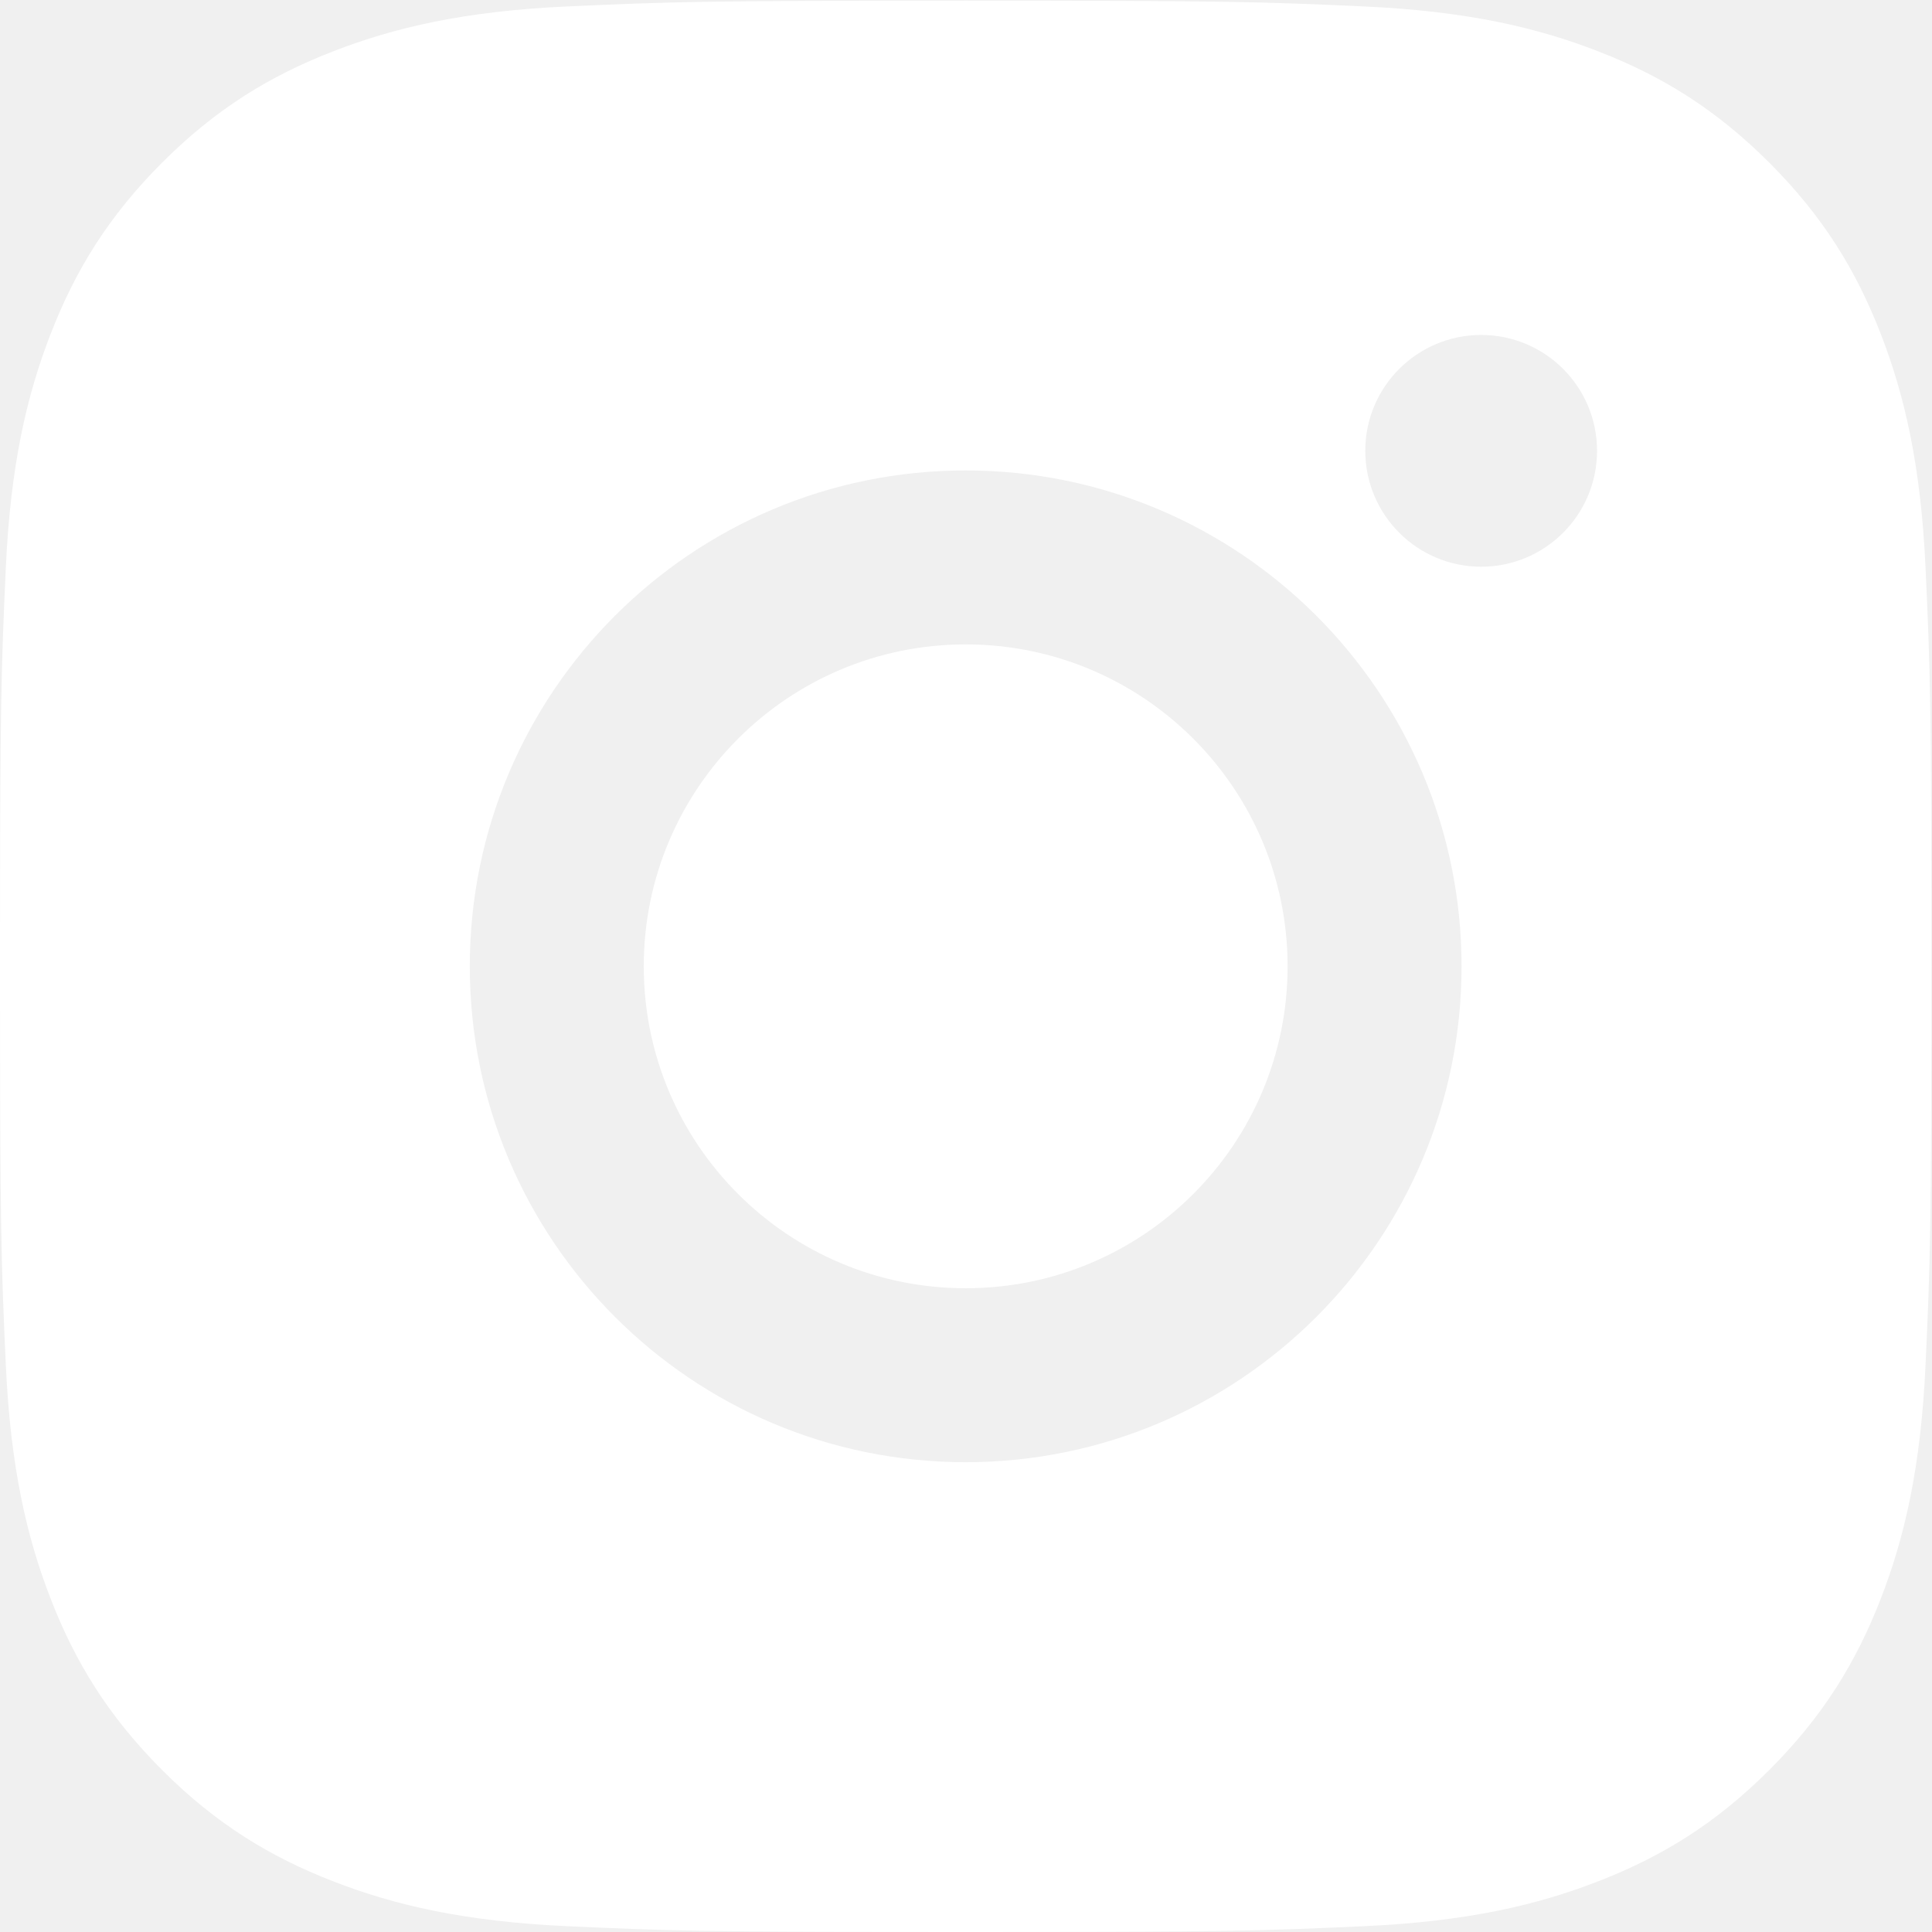
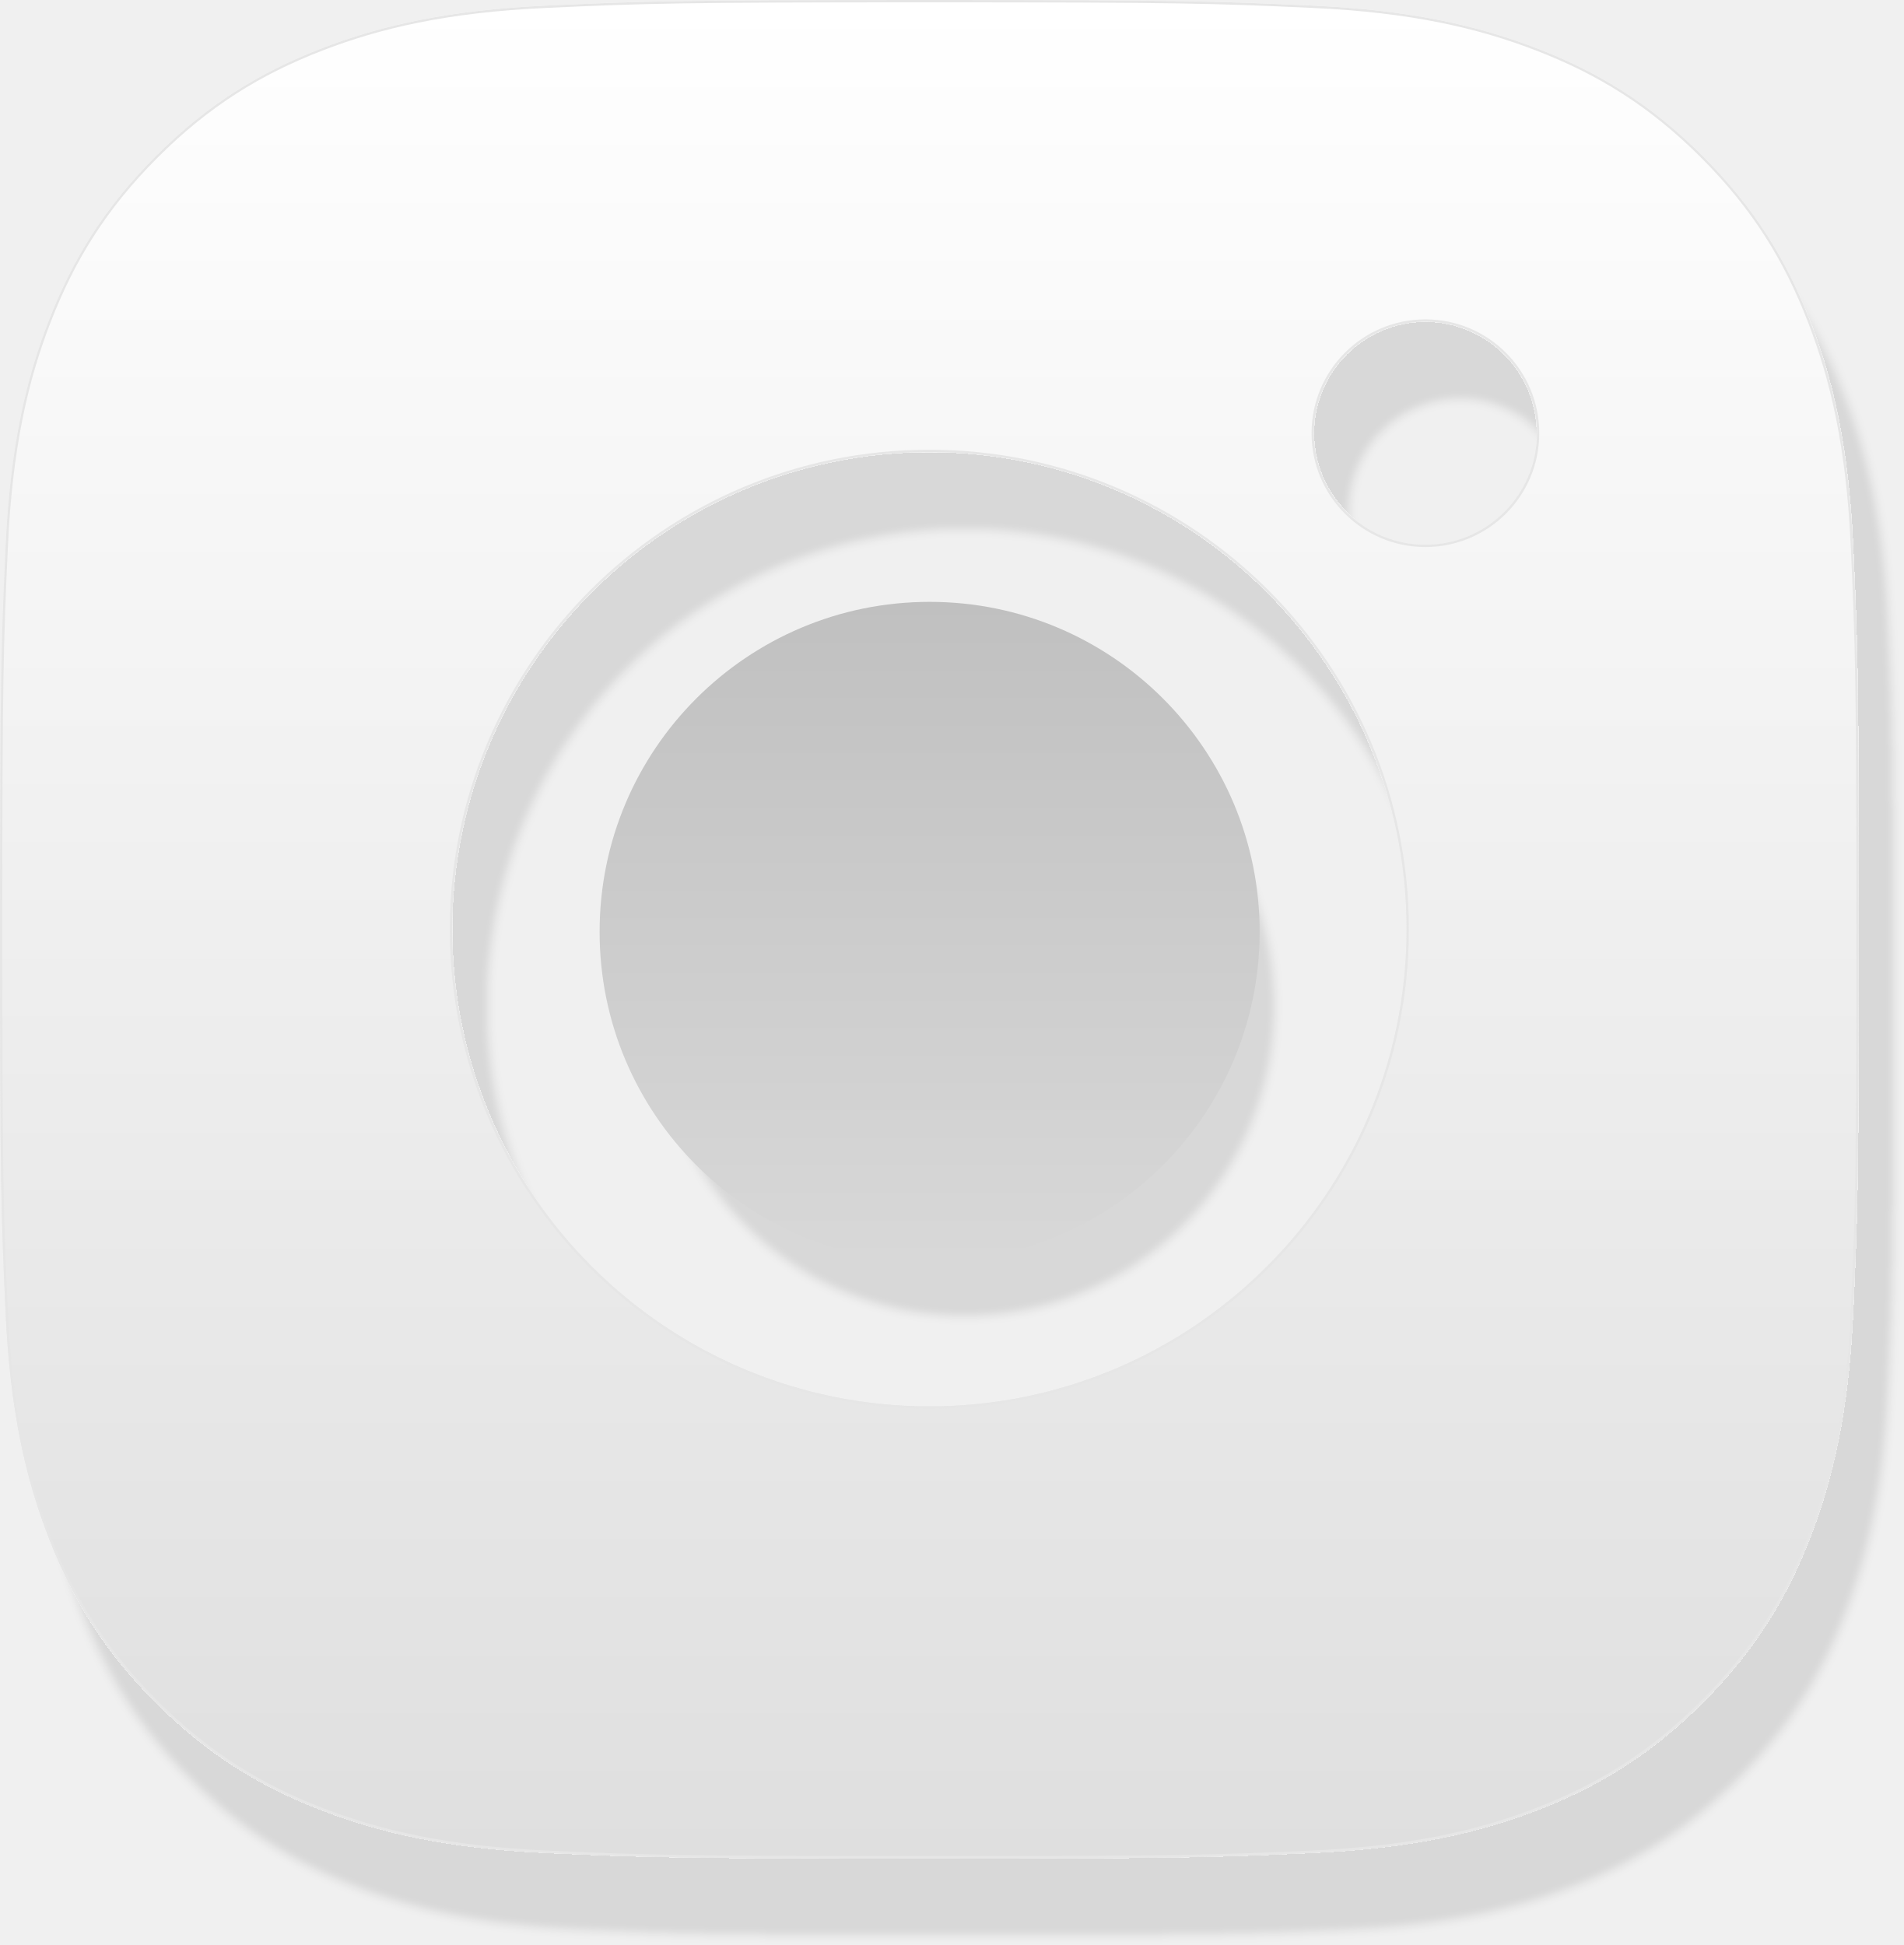
- <svg xmlns="http://www.w3.org/2000/svg" width="800px" height="800px" viewBox="0 0 24 24" id="meteor-icon-kit__solid-instagram" fill="none">
-   <g id="SVGRepo_bgCarrier" stroke-width="0" />
-   <g id="SVGRepo_tracerCarrier" stroke-linecap="round" stroke-linejoin="round" />
-   <g id="SVGRepo_iconCarrier">
-     <path fill-rule="evenodd" clip-rule="evenodd" d="M11.996 0.008C8.738 0.008 8.33 0.022 7.05 0.08C5.773 0.138 4.901 0.341 4.138 0.638C3.349 0.944 2.68 1.354 2.013 2.021C1.347 2.688 0.936 3.357 0.63 4.146C0.333 4.909 0.13 5.781 0.072 7.058C0.014 8.338 0 8.746 0 12.004C0 15.262 0.014 15.671 0.072 16.95C0.13 18.227 0.333 19.099 0.63 19.862C0.936 20.651 1.347 21.32 2.013 21.987C2.68 22.654 3.349 23.064 4.138 23.37C4.901 23.667 5.773 23.87 7.05 23.928C8.33 23.986 8.738 24 11.996 24C15.254 24 15.663 23.986 16.942 23.928C18.219 23.87 19.091 23.667 19.854 23.37C20.643 23.064 21.312 22.654 21.979 21.987C22.646 21.32 23.056 20.651 23.363 19.862C23.659 19.099 23.862 18.227 23.92 16.95C23.979 15.671 23.992 15.262 23.992 12.004C23.992 8.746 23.979 8.338 23.92 7.058C23.862 5.781 23.659 4.909 23.363 4.146C23.056 3.357 22.646 2.688 21.979 2.021C21.312 1.354 20.643 0.944 19.854 0.638C19.091 0.341 18.219 0.138 16.942 0.08C15.663 0.022 15.254 0.008 11.996 0.008ZM7.997 12.004C7.997 14.213 9.788 16.003 11.996 16.003C14.205 16.003 15.995 14.213 15.995 12.004C15.995 9.796 14.205 8.005 11.996 8.005C9.788 8.005 7.997 9.796 7.997 12.004ZM5.836 12.004C5.836 8.602 8.594 5.844 11.996 5.844C15.398 5.844 18.156 8.602 18.156 12.004C18.156 15.406 15.398 18.164 11.996 18.164C8.594 18.164 5.836 15.406 5.836 12.004ZM18.4 7.04C19.195 7.04 19.839 6.395 19.839 5.6C19.839 4.805 19.195 4.161 18.4 4.161C17.605 4.161 16.96 4.805 16.96 5.6C16.96 6.395 17.605 7.04 18.4 7.04Z" fill="#ffffff" />
+ <svg xmlns="http://www.w3.org/2000/svg" width="819" height="837" viewBox="0 0 819 837" fill="none">
+   <g filter="url(#filter0_d_417_16)">
+     <path fill-rule="evenodd" clip-rule="evenodd" d="M399.873 0C291.275 0 277.657 0.46 235.006 2.406C192.444 4.348 163.376 11.108 137.941 20.994C111.646 31.211 89.346 44.884 67.114 67.114C44.884 89.346 31.211 111.646 20.994 137.941C11.108 163.376 4.348 192.445 2.406 235.006C0.46 277.657 0 291.275 0 399.876C0 508.473 0.46 522.09 2.406 564.743C4.348 607.303 11.108 636.373 20.994 661.806C31.211 688.103 44.884 710.403 67.114 732.633C89.346 754.863 111.646 768.536 137.941 778.756C163.376 788.64 192.444 795.4 235.006 797.343C277.657 799.286 291.275 799.746 399.873 799.746C508.473 799.746 522.09 799.286 564.74 797.343C607.303 795.4 636.37 788.64 661.807 778.756C688.1 768.536 710.4 754.863 732.633 732.633C754.863 710.403 768.537 688.103 778.757 661.806C788.64 636.373 795.4 607.303 797.34 564.743C799.287 522.09 799.747 508.473 799.747 399.876C799.747 291.275 799.287 277.657 797.34 235.006C795.4 192.445 788.64 163.376 778.757 137.941C768.537 111.646 754.863 89.346 732.633 67.114C710.4 44.884 688.1 31.211 661.807 20.994C636.37 11.108 607.303 4.348 564.74 2.406C522.09 0.46 508.473 0 399.873 0ZM266.583 399.876C266.583 473.49 326.259 533.166 399.873 533.166C473.49 533.166 533.167 473.49 533.167 399.876C533.167 326.259 473.49 266.583 399.873 266.583C326.259 266.583 266.583 326.259 266.583 399.876ZM194.533 399.876C194.533 286.467 286.467 194.533 399.873 194.533C513.28 194.533 605.213 286.467 605.213 399.876C605.213 513.28 513.28 605.213 399.873 605.213C286.467 605.213 194.533 513.28 194.533 399.876ZM613.327 234.405C639.83 234.405 661.313 212.922 661.313 186.421C661.313 159.919 639.83 138.435 613.327 138.435C586.827 138.435 565.343 159.919 565.343 186.421C565.343 212.922 586.827 234.405 613.327 234.405Z" fill="url(#paint0_linear_417_16)" />
+     <path d="M235.029 2.906L235.006 2.406L235.029 2.906C277.668 0.96 291.277 0.5 399.873 0.5C508.471 0.5 522.079 0.96 564.717 2.906C607.233 4.845 636.245 11.596 661.625 21.46L661.807 20.994L661.626 21.46C687.859 31.654 710.099 45.29 732.28 67.468C754.457 89.647 768.094 111.887 778.291 138.122C788.152 163.501 794.903 192.515 796.84 235.029L797.34 235.006L796.841 235.029C798.787 277.669 799.247 291.277 799.247 399.876C799.247 508.47 798.787 522.078 796.841 564.72C794.903 607.233 788.152 636.248 778.291 661.625C768.094 687.862 754.457 710.102 732.28 732.279C710.099 754.457 687.859 768.094 661.626 778.29C636.245 788.151 607.233 794.902 564.717 796.843C522.079 798.786 508.471 799.246 399.873 799.246C291.277 799.246 277.668 798.786 235.029 796.843C192.515 794.902 163.501 788.151 138.122 778.29C111.887 768.094 89.647 754.457 67.468 732.279C45.29 710.102 31.654 687.862 21.46 661.625L20.994 661.806L21.46 661.625C11.596 636.248 4.845 607.233 2.906 564.72C0.96 522.078 0.5 508.47 0.5 399.876C0.5 291.277 0.96 277.669 2.906 235.029L2.406 235.006L2.906 235.029C4.845 192.515 11.596 163.501 21.46 138.122L20.994 137.941L21.46 138.122C31.654 111.887 45.29 89.647 67.468 67.468C89.647 45.29 111.887 31.654 138.122 21.46L137.941 20.994L138.122 21.46C163.501 11.596 192.515 4.845 235.029 2.906ZM399.873 532.666C326.535 532.666 267.083 473.213 267.083 399.876C267.083 326.535 326.535 267.083 399.873 267.083C473.214 267.083 532.667 326.535 532.667 399.876C532.667 473.213 473.214 532.666 399.873 532.666ZM399.873 194.033C286.19 194.033 194.033 286.19 194.033 399.876C194.033 513.556 286.19 605.713 399.873 605.713C513.556 605.713 605.713 513.556 605.713 399.876C605.713 286.19 513.556 194.033 399.873 194.033ZM613.327 234.905C640.106 234.905 661.813 213.198 661.813 186.421C661.813 159.643 640.106 137.935 613.327 137.935C586.55 137.935 564.843 159.643 564.843 186.421C564.843 213.198 586.55 234.905 613.327 234.905Z" stroke="#E6E6E6" />
  </g>
+   <circle cx="400" cy="401" r="142" fill="url(#paint1_linear_417_16)" />
+   <defs>
+     <filter id="filter0_d_417_16" x="0" y="0" width="818.747" height="836.746" filterUnits="userSpaceOnUse" color-interpolation-filters="sRGB">
+       <feFlood flood-opacity="0" result="BackgroundImageFix" />
+       <feColorMatrix in="SourceAlpha" type="matrix" values="0 0 0 0 0 0 0 0 0 0 0 0 0 0 0 0 0 0 127 0" result="hardAlpha" />
+       <feOffset dx="15" dy="33" />
+       <feGaussianBlur stdDeviation="2" />
+       <feComposite in2="hardAlpha" operator="out" />
+       <feColorMatrix type="matrix" values="0 0 0 0 0 0 0 0 0 0 0 0 0 0 0 0 0 0 0.1 0" />
+       <feBlend mode="normal" in2="BackgroundImageFix" result="effect1_dropShadow_417_16" />
+       <feBlend mode="normal" in="SourceGraphic" in2="effect1_dropShadow_417_16" result="shape" />
+     </filter>
+     <linearGradient id="paint0_linear_417_16" x1="399.873" y1="0" x2="399.873" y2="799.746" gradientUnits="userSpaceOnUse">
+       <stop stop-color="white" />
+       <stop offset="1" stop-color="#DFDFDF" />
+     </linearGradient>
+     <linearGradient id="paint1_linear_417_16" x1="400" y1="259" x2="400" y2="543" gradientUnits="userSpaceOnUse">
+       <stop stop-color="#C0C0C0" />
+       <stop offset="1" stop-color="#D8D8D8" />
+     </linearGradient>
+   </defs>
</svg>
